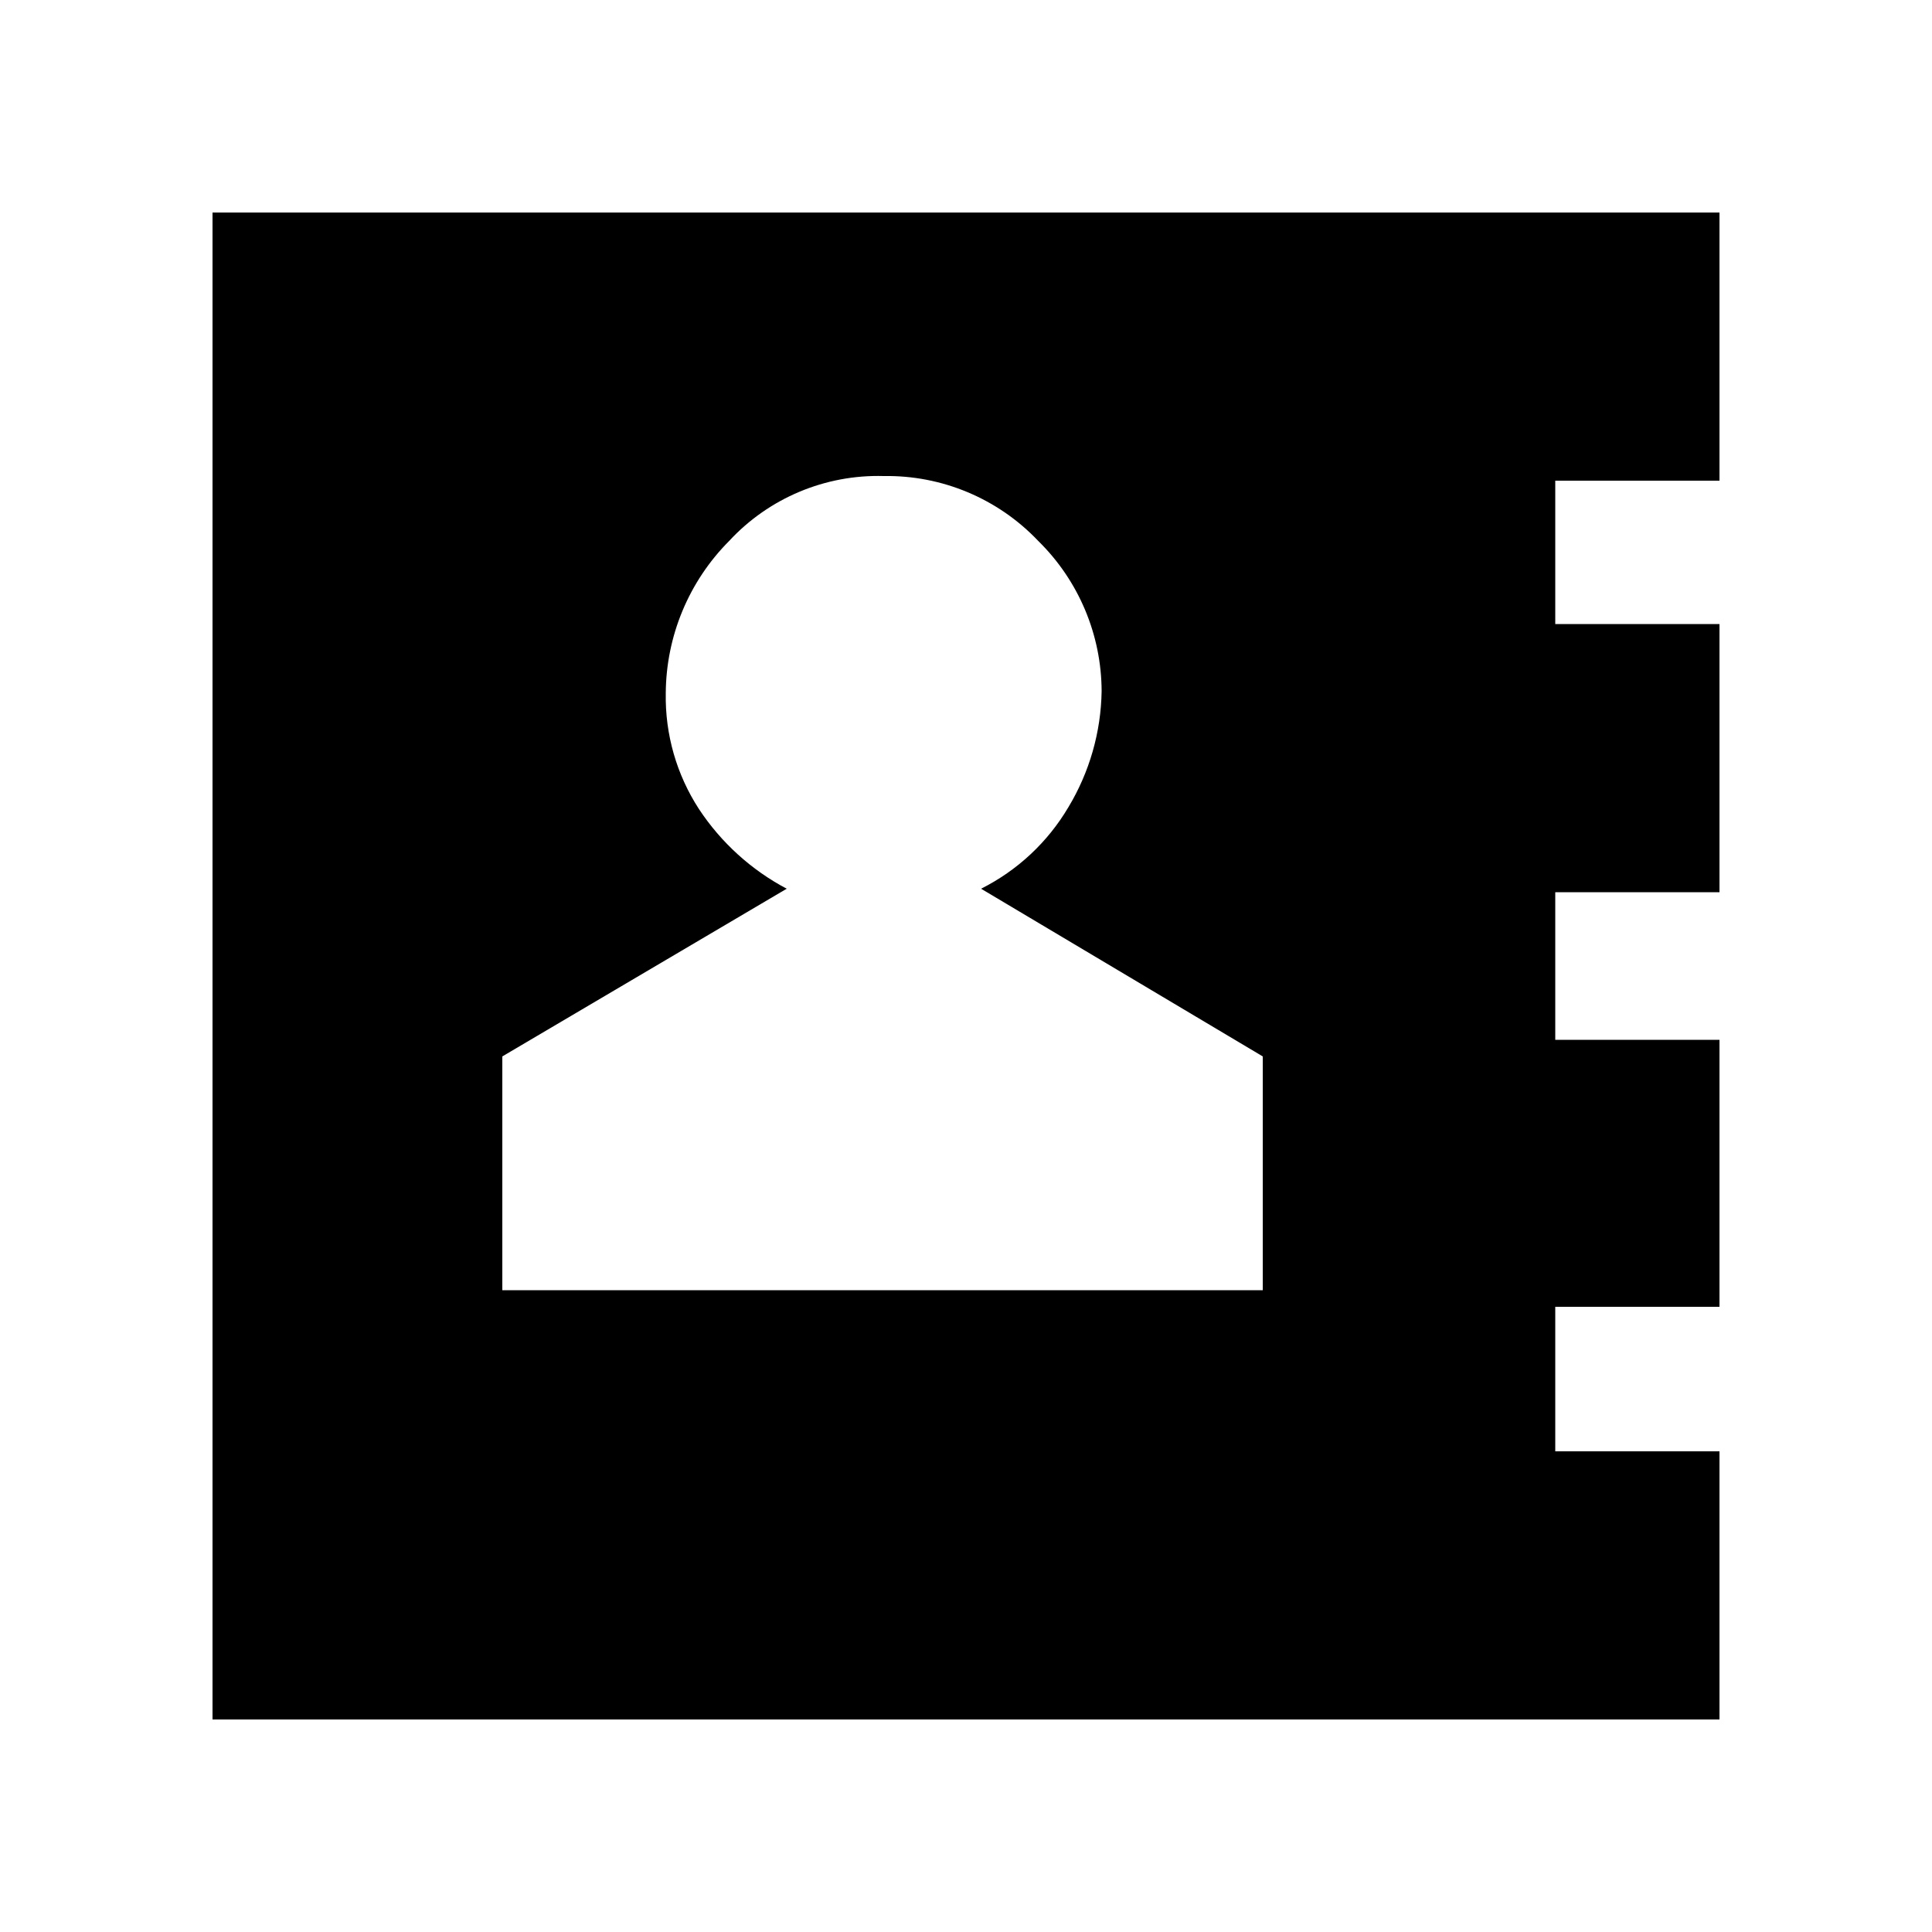
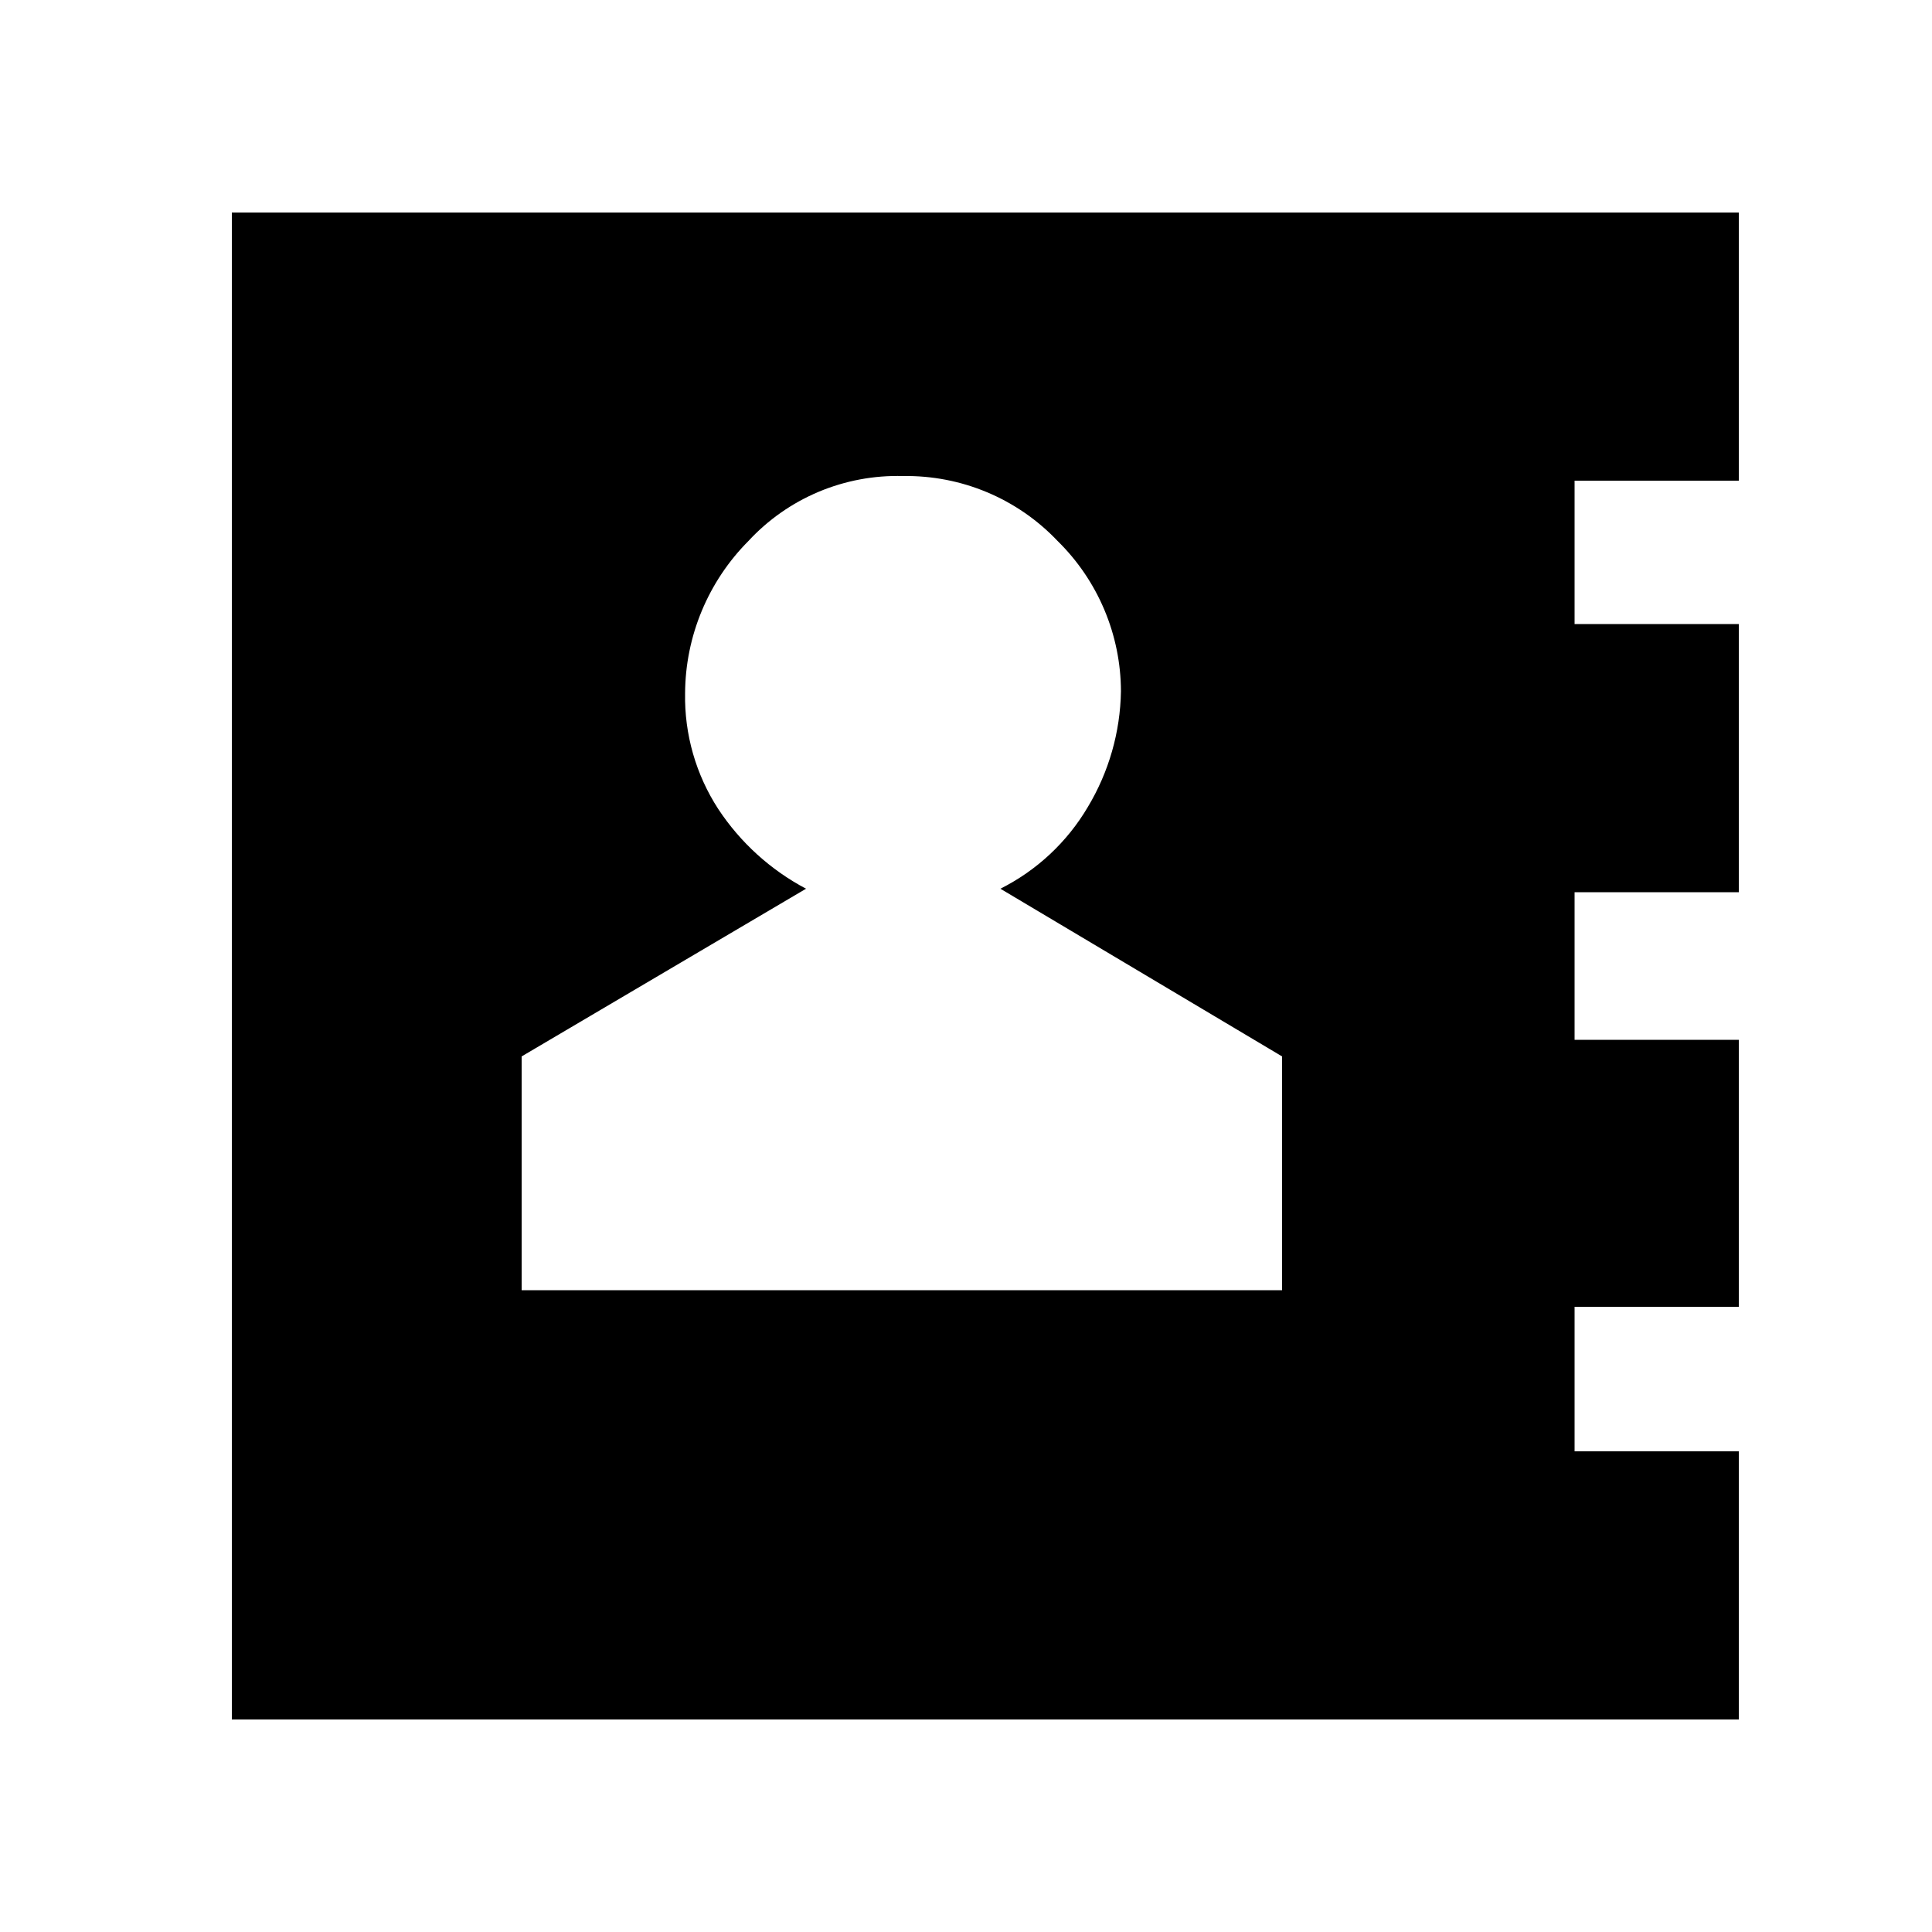
- <svg xmlns="http://www.w3.org/2000/svg" viewBox="0 0 50 50">
-   <g id="adressBook">
-     <path id="path857" fill="#000" d="M5.5,44.5V5.5h39v6.94H40.25v3.71H44.5v6.94H40.25v3.82H44.5v6.91H40.25v3.74H44.5V44.5ZM13,33.39H32.68V27.34L25.39,23a5.48,5.48,0,0,0,2.26-2.11,6,6,0,0,0,.86-3A5.47,5.47,0,0,0,26.87,14a5.39,5.39,0,0,0-4-1.68,5.25,5.25,0,0,0-4,1.68,5.63,5.63,0,0,0-1.64,3.94,5.32,5.32,0,0,0,.86,3A6.19,6.19,0,0,0,20.36,23L13,27.34v6.05Z" />
-   </g>
+ <svg xmlns="http://www.w3.org/2000/svg" width="50" height="50" viewBox="0 0 50 50" fill="none">
+   <path d="M6 44.5V5.5H45V12.44H40.75V16.15H45V23.09H40.75V26.91H45V33.82H40.75V37.56H45V44.5H6ZM13.5 33.39H33.18V27.34L25.89 23C26.83 22.528 27.615 21.796 28.15 20.89C28.696 19.983 28.993 18.948 29.01 17.89C29.008 17.165 28.862 16.448 28.58 15.78C28.299 15.113 27.887 14.507 27.37 14C26.856 13.458 26.235 13.029 25.547 12.74C24.858 12.451 24.117 12.308 23.37 12.32C22.622 12.299 21.878 12.438 21.188 12.727C20.498 13.017 19.878 13.451 19.37 14C18.328 15.047 17.738 16.462 17.73 17.94C17.71 19.003 18.01 20.049 18.59 20.94C19.162 21.806 19.943 22.515 20.86 23L13.5 27.34V33.39Z" fill="#000" />
</svg>
